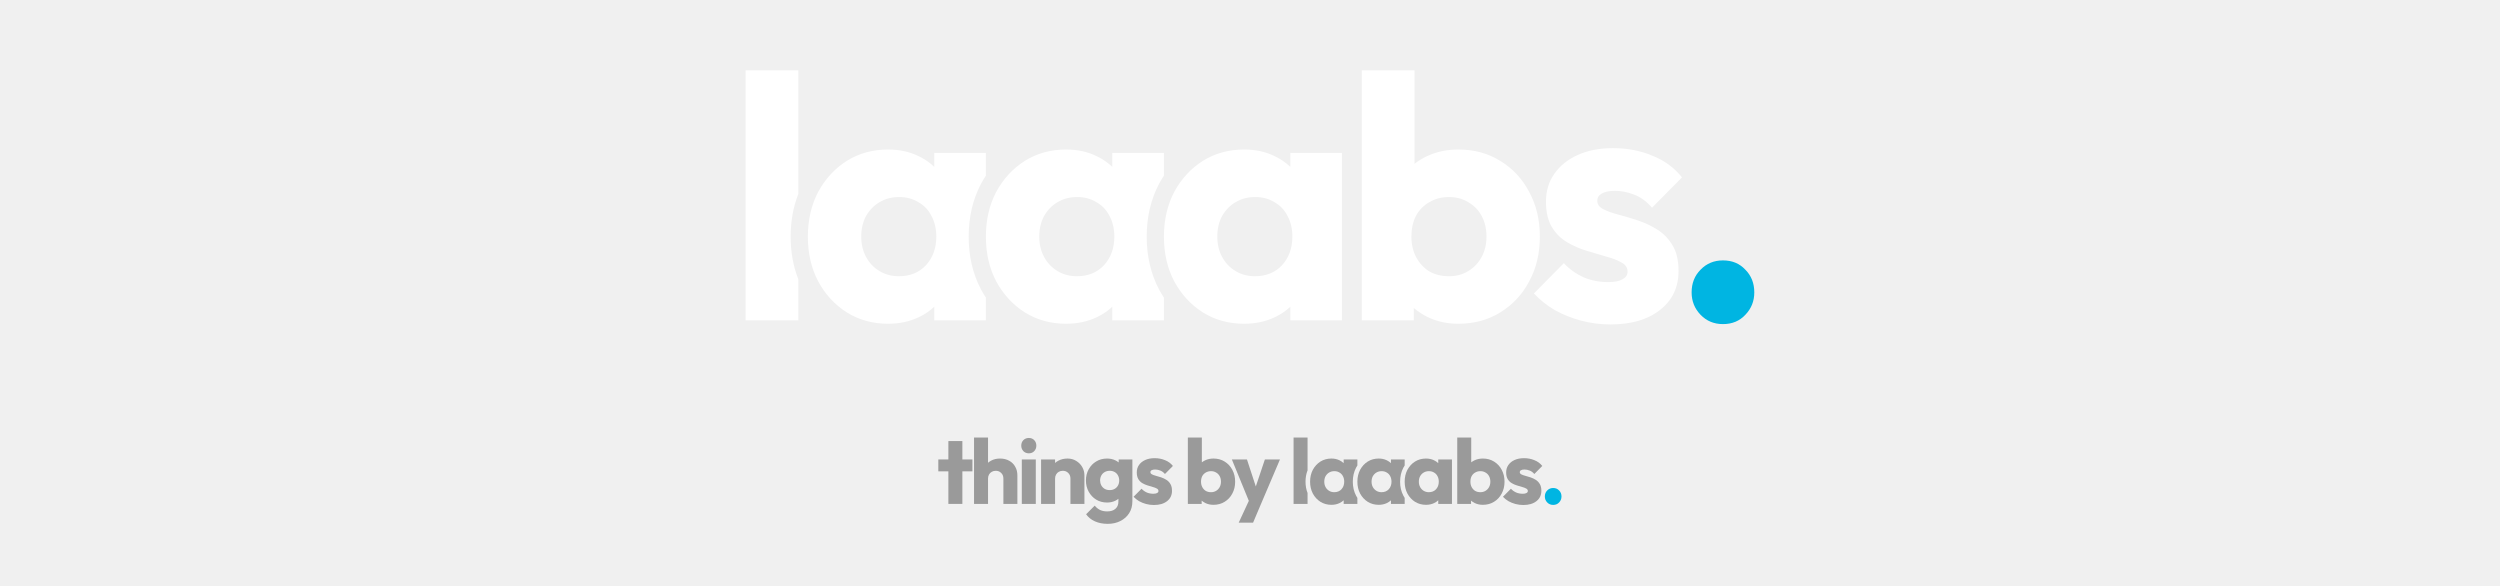
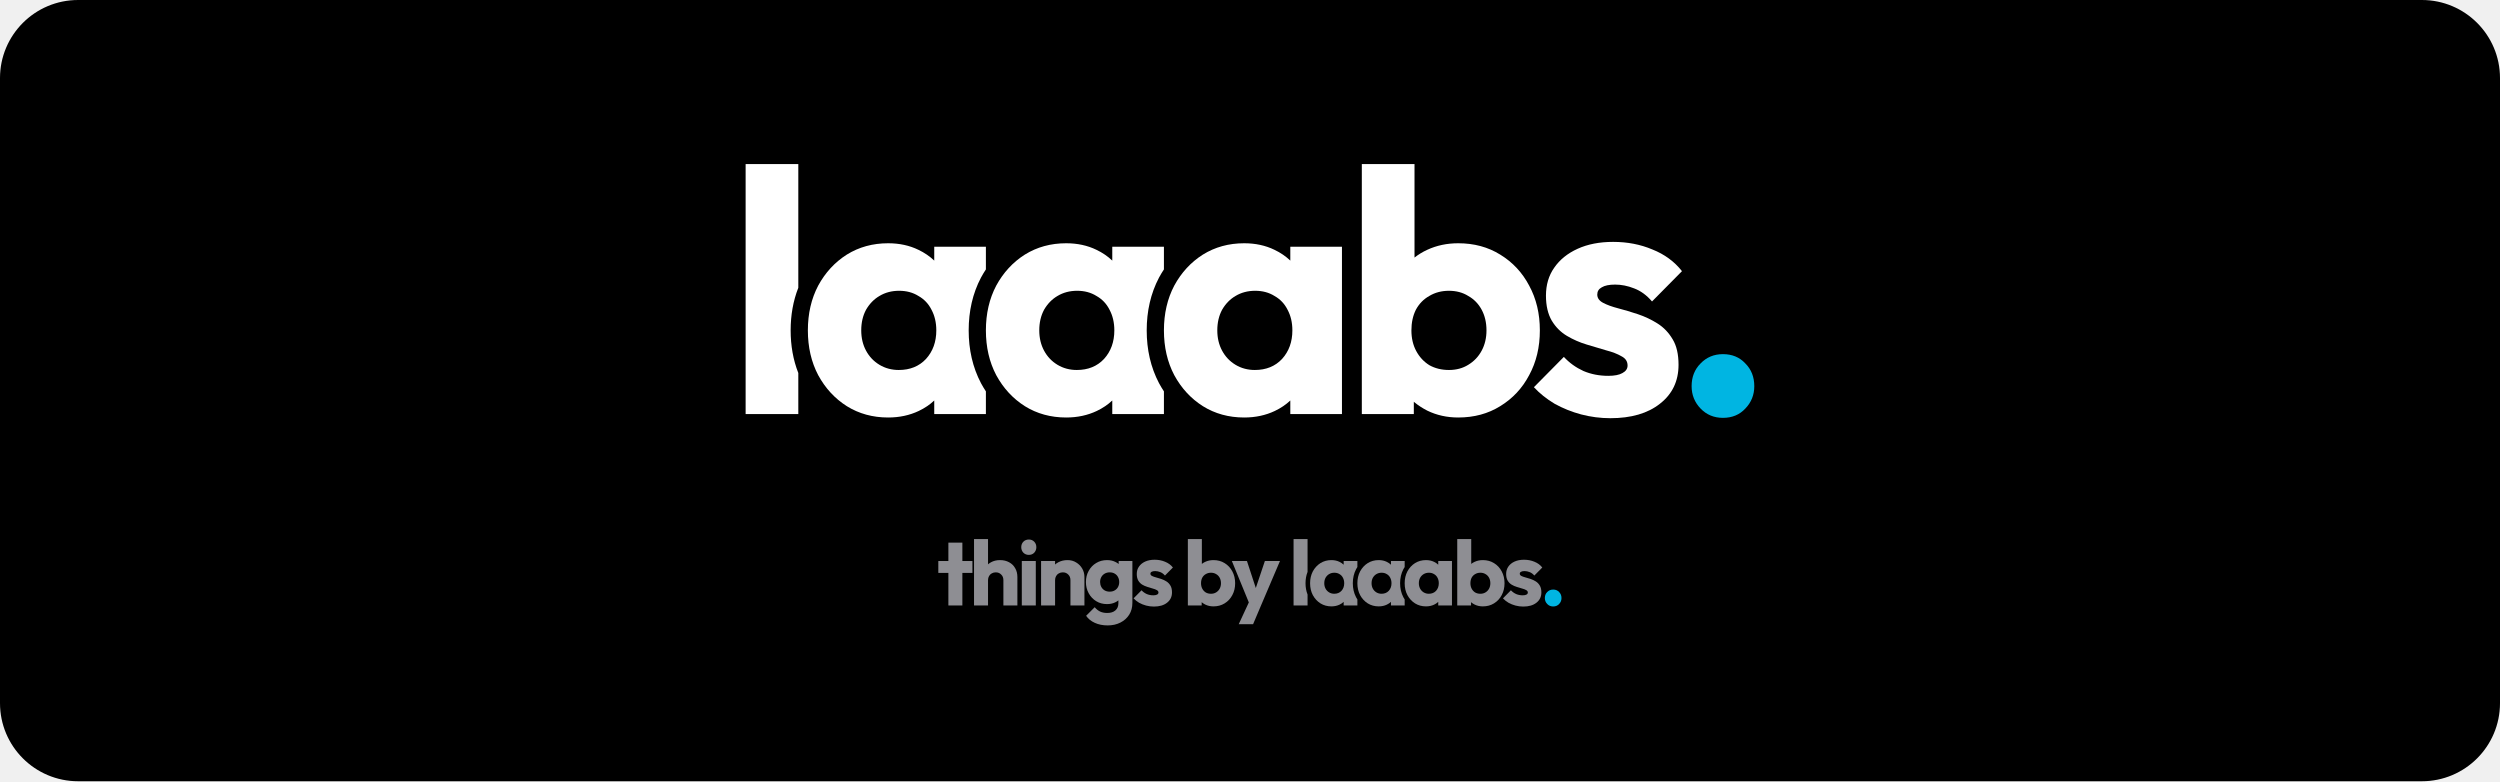
- <svg xmlns="http://www.w3.org/2000/svg" viewBox="0 0 640 150" width="640" height="150" role="img" aria-label="laaabs. things by laaabs.">
-   <g transform="translate(190.88 18.00) scale(0.044077)">
-     <path d="M305.996 718.447C275.926 794.908 261.504 877.832 261.504 965.996C261.504 1054.16 275.925 1137.09 305.996 1213.55V1452H0V0H305.996V718.447Z" fill="#ffffff" fill-rule="nonzero" />
-     <path d="M827.495 460C892.828 460 951.501 472.665 1003.5 497.998C1038.46 514.606 1069.13 535.509 1095.5 560.713V480H1395.5V611.787C1385.66 626.717 1376.37 642.195 1367.65 658.223L1367.33 658.818L1367.01 659.424C1318.49 751.602 1295.5 854.623 1295.5 965.996C1295.5 1077.37 1318.49 1180.4 1367.01 1272.58L1367.33 1273.17L1367.65 1273.78C1376.37 1289.8 1385.66 1305.28 1395.5 1320.21V1452H1095.5V1373.2C1069.95 1397.36 1039.96 1417.64 1005.5 1434C952.17 1459.34 892.828 1472 827.495 1472C738.163 1472 658.161 1450 587.495 1406C518.164 1362 462.831 1301.99 421.499 1226C381.5 1150 361.499 1063.33 361.499 965.996C361.5 868.664 381.5 781.995 421.499 705.996C462.832 629.998 518.163 569.995 587.495 525.996C658.161 481.997 738.163 460.001 827.495 460ZM891.499 735.996C848.832 735.996 810.828 745.996 777.495 765.996C745.496 784.662 719.497 811.331 699.497 845.996C680.831 880.662 671.5 920.664 671.499 965.996C671.499 1010 680.83 1049.34 699.497 1084C718.163 1118.67 744.165 1146 777.495 1166C810.828 1186 848.165 1196 889.497 1196C954.829 1196 1007.5 1174.67 1047.5 1132C1087.5 1088 1107.5 1032.66 1107.5 965.996C1107.49 920.664 1098.16 880.662 1079.5 845.996C1062.16 811.331 1036.83 784.662 1003.5 765.996C971.501 745.996 934.166 735.996 891.499 735.996Z" fill="#ffffff" fill-rule="evenodd" />
-     <path d="M1861.49 460C1926.83 460 1985.5 472.665 2037.5 497.998C2072.46 514.606 2103.13 535.509 2129.5 560.713V480H2429.5V611.787C2419.66 626.717 2410.37 642.195 2401.65 658.223L2401.33 658.818L2401.01 659.424C2352.49 751.602 2329.5 854.623 2329.5 965.996C2329.5 1077.37 2352.49 1180.4 2401.01 1272.58L2401.33 1273.17L2401.65 1273.78C2410.37 1289.8 2419.66 1305.28 2429.5 1320.21V1452H2129.5V1373.2C2103.95 1397.36 2073.96 1417.64 2039.5 1434C1986.17 1459.34 1926.83 1472 1861.49 1472C1772.16 1472 1692.16 1450 1621.49 1406C1552.16 1362 1496.83 1301.99 1455.5 1226C1415.5 1150 1395.5 1063.33 1395.5 965.996C1395.5 868.664 1415.5 781.995 1455.5 705.996C1496.83 629.998 1552.16 569.995 1621.49 525.996C1692.16 481.997 1772.16 460.001 1861.49 460ZM1925.5 735.996C1882.83 735.996 1844.83 745.996 1811.49 765.996C1779.5 784.662 1753.5 811.331 1733.5 845.996C1714.83 880.662 1705.5 920.664 1705.5 965.996C1705.5 1010 1714.83 1049.34 1733.5 1084C1752.16 1118.67 1778.16 1146 1811.49 1166C1844.83 1186 1882.16 1196 1923.5 1196C1988.83 1196 2041.49 1174.67 2081.49 1132C2121.49 1088 2141.49 1032.66 2141.49 965.996C2141.49 920.664 2132.16 880.662 2113.5 845.996C2096.16 811.331 2070.83 784.662 2037.5 765.996C2005.5 745.996 1968.16 735.996 1925.5 735.996Z" fill="#ffffff" fill-rule="evenodd" />
-     <path d="M2895.5 460C2960.83 460 3019.5 472.665 3071.5 497.998C3106.47 514.606 3137.14 535.509 3163.5 560.713V480H3463.5V1452H3163.5V1373.2C3137.95 1397.36 3107.96 1417.64 3073.5 1434C3020.17 1459.34 2960.83 1472 2895.5 1472C2806.16 1472 2726.16 1450 2655.5 1406C2586.16 1362 2530.83 1301.99 2489.5 1226C2449.5 1150 2429.5 1063.33 2429.5 965.996C2429.5 868.664 2449.5 781.995 2489.5 705.996C2530.83 629.998 2586.16 569.995 2655.5 525.996C2726.16 481.997 2806.16 460.001 2895.5 460ZM2959.5 735.996C2916.83 735.996 2878.83 745.996 2845.5 765.996C2813.5 784.662 2787.5 811.331 2767.5 845.996C2748.83 880.662 2739.5 920.664 2739.5 965.996C2739.5 1010 2748.83 1049.34 2767.5 1084C2786.16 1118.67 2812.17 1146 2845.5 1166C2878.83 1186 2916.16 1196 2957.5 1196C3022.83 1196 3075.5 1174.67 3115.5 1132C3155.5 1088 3175.5 1032.66 3175.5 965.996C3175.5 920.664 3166.16 880.662 3147.5 845.996C3130.16 811.331 3104.83 784.662 3071.5 765.996C3039.5 745.996 3002.17 735.996 2959.5 735.996Z" fill="#ffffff" fill-rule="evenodd" />
-     <path d="M4138.9 1472C4073.57 1472 4013.57 1458.67 3958.9 1432C3904.23 1404 3859.57 1367.33 3824.9 1322C3790.23 1275.33 3770.23 1223.33 3764.9 1166V756C3770.23 698.667 3790.23 648 3824.9 604C3859.57 558.667 3904.23 523.333 3958.9 498C4013.57 472.667 4073.57 460 4138.9 460C4230.9 460 4312.23 482 4382.9 526C4454.9 570 4510.9 630 4550.9 706C4592.23 782 4612.9 868.667 4612.9 966C4612.9 1063.33 4592.23 1150 4550.9 1226C4510.9 1302 4454.9 1362 4382.9 1406C4312.23 1450 4230.9 1472 4138.9 1472ZM3578.9 1452V0H3884.9V718L3834.9 954L3880.9 1190V1452H3578.9ZM4084.9 1196C4127.57 1196 4164.9 1186 4196.9 1166C4230.23 1146 4256.23 1118.67 4274.9 1084C4293.57 1049.33 4302.9 1010 4302.9 966C4302.9 920.667 4293.57 880.667 4274.9 846C4256.23 811.333 4230.23 784.667 4196.9 766C4164.9 746 4127.57 736 4084.9 736C4042.23 736 4004.23 746 3970.9 766C3937.57 784.667 3911.57 811.333 3892.9 846C3875.57 880.667 3866.9 920.667 3866.9 966C3866.9 1011.33 3876.23 1051.33 3894.9 1086C3913.57 1120.67 3938.9 1148 3970.9 1168C4004.23 1186.67 4042.23 1196 4084.9 1196Z" fill="#ffffff" fill-rule="nonzero" />
-     <path d="M5022.35 1476C4965.02 1476 4908.35 1468.67 4852.35 1454C4797.69 1439.34 4746.35 1418.67 4698.35 1392C4651.69 1364 4611.69 1332 4578.35 1296L4752.35 1120C4784.35 1154.67 4822.35 1182 4866.35 1202C4910.35 1220.67 4958.35 1230 5010.35 1230C5046.35 1230 5073.69 1224.67 5092.35 1214C5112.35 1203.34 5122.35 1188.67 5122.35 1170C5122.35 1146 5110.35 1128 5086.35 1116C5063.69 1102.67 5034.35 1091.34 4998.35 1082C4962.35 1071.34 4924.35 1060 4884.35 1048C4844.35 1036 4806.35 1019.34 4770.35 998.002C4734.35 976.669 4705.02 947.335 4682.35 910.002C4659.69 871.335 4648.35 822.669 4648.35 764.002C4648.35 701.335 4664.35 647.335 4696.35 602.002C4728.35 555.335 4773.69 518.669 4832.35 492.002C4891.02 465.335 4959.69 452.002 5038.35 452.002C5121.02 452.002 5197.02 466.669 5266.35 496.002C5337.02 524.002 5394.35 566.002 5438.35 622.002L5264.35 798.002C5233.69 762.002 5199.02 736.669 5160.35 722.002C5123.02 707.335 5086.35 700.002 5050.35 700.002C5015.69 700.002 4989.69 705.335 4972.35 716.002C4955.02 725.335 4946.35 739.335 4946.35 758.002C4946.35 778.002 4957.69 794.002 4980.35 806.002C5003.02 818.002 5032.35 828.669 5068.35 838.002C5104.35 847.335 5142.35 858.669 5182.35 872.002C5222.35 885.335 5260.35 903.335 5296.35 926.002C5332.35 948.669 5361.69 979.335 5384.35 1018C5407.02 1055.34 5418.35 1104.67 5418.35 1166C5418.35 1260.67 5382.35 1336 5310.35 1392C5239.69 1448 5143.69 1476 5022.35 1476Z" fill="#ffffff" fill-rule="nonzero" />
+ <svg xmlns="http://www.w3.org/2000/svg" viewBox="0 0 640 200" width="640" height="200" role="img" aria-label="laaabs. things by laaabs.">
+   <rect width="640" height="200" rx="20" fill="#000" />
+   <g transform="translate(190.88 42.00) scale(0.044077)">
+     <path d="M305.996 718.447C275.926 794.908 261.504 877.832 261.504 965.996C261.504 1054.16 275.925 1137.09 305.996 1213.55V1452H0V0H305.996V718.447Z" fill="#fff" fill-rule="nonzero" />
+     <path d="M827.495 460C892.828 460 951.501 472.665 1003.5 497.998C1038.46 514.606 1069.13 535.509 1095.5 560.713V480H1395.5V611.787C1385.66 626.717 1376.37 642.195 1367.65 658.223L1367.33 658.818L1367.01 659.424C1318.49 751.602 1295.5 854.623 1295.5 965.996C1295.5 1077.37 1318.49 1180.4 1367.01 1272.58L1367.33 1273.17L1367.65 1273.78C1376.37 1289.8 1385.66 1305.28 1395.5 1320.21V1452H1095.5V1373.2C1069.95 1397.36 1039.96 1417.64 1005.5 1434C952.17 1459.34 892.828 1472 827.495 1472C738.163 1472 658.161 1450 587.495 1406C518.164 1362 462.831 1301.99 421.499 1226C381.5 1150 361.499 1063.33 361.499 965.996C361.5 868.664 381.5 781.995 421.499 705.996C462.832 629.998 518.163 569.995 587.495 525.996C658.161 481.997 738.163 460.001 827.495 460ZM891.499 735.996C848.832 735.996 810.828 745.996 777.495 765.996C745.496 784.662 719.497 811.331 699.497 845.996C680.831 880.662 671.5 920.664 671.499 965.996C671.499 1010 680.83 1049.34 699.497 1084C718.163 1118.67 744.165 1146 777.495 1166C810.828 1186 848.165 1196 889.497 1196C954.829 1196 1007.5 1174.67 1047.5 1132C1087.5 1088 1107.5 1032.66 1107.5 965.996C1107.49 920.664 1098.16 880.662 1079.5 845.996C1062.16 811.331 1036.83 784.662 1003.5 765.996C971.501 745.996 934.166 735.996 891.499 735.996Z" fill="#fff" fill-rule="evenodd" />
+     <path d="M1861.49 460C1926.83 460 1985.5 472.665 2037.5 497.998C2072.46 514.606 2103.13 535.509 2129.5 560.713V480H2429.5V611.787C2419.66 626.717 2410.37 642.195 2401.65 658.223L2401.33 658.818L2401.01 659.424C2352.49 751.602 2329.5 854.623 2329.5 965.996C2329.5 1077.37 2352.49 1180.4 2401.01 1272.58L2401.33 1273.17L2401.65 1273.78C2410.37 1289.8 2419.66 1305.28 2429.5 1320.21V1452H2129.5V1373.2C2103.95 1397.36 2073.96 1417.64 2039.5 1434C1986.17 1459.34 1926.83 1472 1861.49 1472C1772.16 1472 1692.16 1450 1621.49 1406C1552.16 1362 1496.83 1301.99 1455.5 1226C1415.5 1150 1395.5 1063.33 1395.5 965.996C1395.5 868.664 1415.5 781.995 1455.5 705.996C1496.83 629.998 1552.16 569.995 1621.49 525.996C1692.16 481.997 1772.16 460.001 1861.49 460ZM1925.5 735.996C1882.83 735.996 1844.83 745.996 1811.49 765.996C1779.5 784.662 1753.5 811.331 1733.5 845.996C1714.83 880.662 1705.5 920.664 1705.5 965.996C1705.5 1010 1714.83 1049.34 1733.5 1084C1752.16 1118.67 1778.16 1146 1811.49 1166C1844.83 1186 1882.16 1196 1923.5 1196C1988.83 1196 2041.49 1174.67 2081.49 1132C2121.49 1088 2141.49 1032.66 2141.49 965.996C2141.49 920.664 2132.16 880.662 2113.5 845.996C2096.16 811.331 2070.83 784.662 2037.5 765.996C2005.5 745.996 1968.16 735.996 1925.5 735.996Z" fill="#fff" fill-rule="evenodd" />
+     <path d="M2895.5 460C2960.83 460 3019.5 472.665 3071.5 497.998C3106.47 514.606 3137.14 535.509 3163.5 560.713V480H3463.5V1452H3163.5V1373.2C3137.95 1397.36 3107.96 1417.64 3073.5 1434C3020.17 1459.34 2960.83 1472 2895.5 1472C2806.16 1472 2726.16 1450 2655.5 1406C2586.16 1362 2530.83 1301.99 2489.5 1226C2449.5 1150 2429.5 1063.33 2429.5 965.996C2429.5 868.664 2449.5 781.995 2489.5 705.996C2530.83 629.998 2586.16 569.995 2655.5 525.996C2726.16 481.997 2806.16 460.001 2895.5 460ZM2959.5 735.996C2916.83 735.996 2878.83 745.996 2845.5 765.996C2813.5 784.662 2787.5 811.331 2767.5 845.996C2748.83 880.662 2739.5 920.664 2739.5 965.996C2739.5 1010 2748.83 1049.34 2767.5 1084C2786.16 1118.67 2812.17 1146 2845.5 1166C2878.83 1186 2916.16 1196 2957.5 1196C3022.83 1196 3075.5 1174.67 3115.5 1132C3155.5 1088 3175.5 1032.66 3175.5 965.996C3175.5 920.664 3166.16 880.662 3147.5 845.996C3130.16 811.331 3104.83 784.662 3071.5 765.996C3039.5 745.996 3002.17 735.996 2959.5 735.996Z" fill="#fff" fill-rule="evenodd" />
+     <path d="M4138.9 1472C4073.57 1472 4013.57 1458.67 3958.9 1432C3904.23 1404 3859.57 1367.33 3824.9 1322C3790.23 1275.33 3770.23 1223.33 3764.9 1166V756C3770.23 698.667 3790.23 648 3824.9 604C3859.57 558.667 3904.23 523.333 3958.9 498C4013.57 472.667 4073.57 460 4138.9 460C4230.9 460 4312.23 482 4382.9 526C4454.9 570 4510.9 630 4550.9 706C4592.23 782 4612.9 868.667 4612.9 966C4612.9 1063.33 4592.23 1150 4550.9 1226C4510.9 1302 4454.9 1362 4382.9 1406C4312.23 1450 4230.9 1472 4138.9 1472ZM3578.9 1452V0H3884.9V718L3834.9 954L3880.9 1190V1452H3578.9ZM4084.9 1196C4127.57 1196 4164.9 1186 4196.9 1166C4230.23 1146 4256.23 1118.67 4274.9 1084C4293.57 1049.33 4302.9 1010 4302.9 966C4302.9 920.667 4293.57 880.667 4274.9 846C4256.23 811.333 4230.23 784.667 4196.9 766C4164.9 746 4127.57 736 4084.9 736C4042.23 736 4004.23 746 3970.9 766C3937.57 784.667 3911.57 811.333 3892.9 846C3875.57 880.667 3866.9 920.667 3866.9 966C3866.9 1011.33 3876.23 1051.33 3894.9 1086C3913.57 1120.67 3938.9 1148 3970.9 1168C4004.23 1186.67 4042.23 1196 4084.9 1196Z" fill="#fff" fill-rule="nonzero" />
+     <path d="M5022.35 1476C4965.02 1476 4908.35 1468.67 4852.35 1454C4797.69 1439.34 4746.35 1418.67 4698.35 1392C4651.69 1364 4611.69 1332 4578.35 1296L4752.35 1120C4784.35 1154.67 4822.35 1182 4866.35 1202C4910.35 1220.67 4958.35 1230 5010.35 1230C5046.35 1230 5073.69 1224.67 5092.35 1214C5112.35 1203.34 5122.35 1188.67 5122.35 1170C5122.35 1146 5110.35 1128 5086.35 1116C5063.69 1102.67 5034.35 1091.34 4998.35 1082C4962.35 1071.34 4924.35 1060 4884.35 1048C4844.35 1036 4806.35 1019.34 4770.35 998.002C4734.35 976.669 4705.02 947.335 4682.35 910.002C4659.69 871.335 4648.35 822.669 4648.35 764.002C4648.35 701.335 4664.35 647.335 4696.35 602.002C4728.35 555.335 4773.69 518.669 4832.35 492.002C4891.02 465.335 4959.69 452.002 5038.35 452.002C5121.02 452.002 5197.02 466.669 5266.35 496.002C5337.02 524.002 5394.35 566.002 5438.35 622.002L5264.35 798.002C5233.69 762.002 5199.02 736.669 5160.35 722.002C5123.02 707.335 5086.35 700.002 5050.35 700.002C5015.69 700.002 4989.69 705.335 4972.35 716.002C4955.02 725.335 4946.35 739.335 4946.35 758.002C4946.35 778.002 4957.69 794.002 4980.35 806.002C5003.02 818.002 5032.35 828.669 5068.35 838.002C5104.35 847.335 5142.35 858.669 5182.35 872.002C5222.35 885.335 5260.35 903.335 5296.35 926.002C5332.35 948.669 5361.69 979.335 5384.35 1018C5407.02 1055.34 5418.35 1104.67 5418.35 1166C5418.35 1260.67 5382.35 1336 5310.35 1392C5239.69 1448 5143.69 1476 5022.35 1476Z" fill="#fff" fill-rule="nonzero" />
    <path d="M5676.37 1474C5624.37 1474 5581.04 1456 5546.37 1420C5511.7 1384 5494.37 1340.67 5494.37 1290C5494.37 1236.67 5511.7 1192.67 5546.37 1158C5581.04 1122 5624.37 1104 5676.37 1104C5729.7 1104 5773.04 1122 5806.37 1158C5841.04 1192.67 5858.37 1236.67 5858.37 1290C5858.37 1340.67 5841.04 1384 5806.37 1420C5773.04 1456 5729.7 1474 5676.37 1474Z" fill="#00b5e2" fill-rule="nonzero" />
  </g>
-   <g transform="translate(240.21 112.00) scale(0.11708)">
-     <path d="M22 145.2V7.8H52.6V145.2H22ZM0 74V48H74.6V74H0Z" fill="#9a9a9a" fill-rule="nonzero" />
-     <path d="M142.283 145.2V89.8C142.283 84.733 140.683 80.667 137.483 77.6C134.416 74.4 130.483 72.8 125.683 72.8C122.349 72.8 119.416 73.533 116.883 75C114.349 76.333 112.349 78.333 110.883 81C109.416 83.533 108.683 86.467 108.683 89.8L96.883 84C96.883 76.4 98.483 69.733 101.683 64C104.883 58.267 109.349 53.867 115.083 50.8C120.816 47.6 127.416 46 134.883 46C142.483 46 149.149 47.6 154.883 50.8C160.616 53.867 165.016 58.2 168.083 63.8C171.283 69.267 172.883 75.667 172.883 83V145.2H142.283ZM78.083 145.2V0H108.683V145.2H78.083Z" fill="#9a9a9a" fill-rule="nonzero" />
-     <path d="M182.536 145.2V48H213.136V145.2H182.536ZM197.936 34.6C193.136 34.6 189.136 33 185.936 29.8C182.869 26.467 181.336 22.467 181.336 17.8C181.336 13 182.869 9 185.936 5.8C189.136 2.6 193.136 1 197.936 1C202.736 1 206.669 2.6 209.736 5.8C212.803 9 214.336 13 214.336 17.8C214.336 22.467 212.803 26.467 209.736 29.8C206.669 33 202.736 34.6 197.936 34.6Z" fill="#9a9a9a" fill-rule="nonzero" />
-     <path d="M288.884 145.2V89.8C288.884 84.733 287.284 80.667 284.084 77.6C281.018 74.4 277.084 72.8 272.284 72.8C268.951 72.8 266.018 73.533 263.484 75C260.951 76.333 258.951 78.333 257.484 81C256.018 83.533 255.284 86.467 255.284 89.8L243.484 84C243.484 76.4 245.151 69.733 248.484 64C251.818 58.267 256.418 53.867 262.284 50.8C268.284 47.6 275.018 46 282.484 46C289.684 46 296.018 47.733 301.484 51.2C307.084 54.533 311.484 59 314.684 64.6C317.884 70.2 319.484 76.333 319.484 83V145.2H288.884ZM224.684 145.2V48H255.284V145.2H224.684Z" fill="#9a9a9a" fill-rule="nonzero" />
-     <path d="M370.337 188.8C359.671 188.8 350.271 186.933 342.137 183.2C334.137 179.6 327.804 174.467 323.137 167.8L341.937 149C345.404 153.133 349.271 156.267 353.537 158.4C357.937 160.533 363.204 161.6 369.337 161.6C376.937 161.6 382.871 159.733 387.137 156C391.537 152.267 393.737 147 393.737 140.2V115.4L398.937 94.2L394.337 73V48H424.337V139.4C424.337 149.4 422.004 158.067 417.337 165.4C412.671 172.733 406.271 178.467 398.137 182.6C390.004 186.733 380.737 188.8 370.337 188.8ZM368.937 142.2C360.004 142.2 352.071 140.067 345.137 135.8C338.204 131.533 332.737 125.733 328.737 118.4C324.737 111.067 322.737 102.933 322.737 94C322.737 84.933 324.737 76.8 328.737 69.6C332.737 62.267 338.204 56.533 345.137 52.4C352.071 48.133 360.004 46 368.937 46C375.604 46 381.537 47.267 386.737 49.8C392.071 52.2 396.337 55.667 399.537 60.2C402.871 64.6 404.737 69.733 405.137 75.6V112.6C404.737 118.333 402.871 123.467 399.537 128C396.337 132.4 392.071 135.867 386.737 138.4C381.404 140.933 375.471 142.2 368.937 142.2ZM374.737 115C379.004 115 382.671 114.067 385.737 112.2C388.937 110.333 391.337 107.867 392.937 104.8C394.671 101.6 395.537 98 395.537 94C395.537 90 394.671 86.4 392.937 83.2C391.337 80 388.937 77.467 385.737 75.6C382.671 73.733 379.004 72.8 374.737 72.8C370.604 72.8 366.937 73.733 363.737 75.6C360.537 77.467 358.071 80 356.337 83.2C354.604 86.4 353.737 90 353.737 94C353.737 97.733 354.604 101.267 356.337 104.6C358.071 107.8 360.471 110.333 363.537 112.2C366.737 114.067 370.471 115 374.737 115Z" fill="#9a9a9a" fill-rule="nonzero" />
-     <path d="M471.334 147.6C465.601 147.6 459.934 146.867 454.334 145.4C448.867 143.934 443.734 141.867 438.934 139.2C434.267 136.4 430.267 133.2 426.934 129.6L444.334 112C447.534 115.467 451.334 118.2 455.734 120.2C460.134 122.067 464.934 123 470.134 123C473.734 123 476.467 122.467 478.334 121.4C480.334 120.334 481.334 118.867 481.334 117C481.334 114.6 480.134 112.8 477.734 111.6C475.467 110.267 472.534 109.134 468.934 108.2C465.334 107.134 461.534 106 457.534 104.8C453.534 103.6 449.734 101.934 446.134 99.8C442.534 97.667 439.601 94.734 437.334 91C435.067 87.133 433.934 82.267 433.934 76.4C433.934 70.133 435.534 64.734 438.734 60.2C441.934 55.533 446.467 51.867 452.334 49.2C458.201 46.533 465.067 45.2 472.934 45.2C481.201 45.2 488.801 46.667 495.734 49.6C502.801 52.4 508.534 56.6 512.934 62.2L495.534 79.8C492.467 76.2 489.001 73.667 485.134 72.2C481.401 70.734 477.734 70 474.134 70C470.667 70 468.067 70.534 466.334 71.6C464.601 72.534 463.734 73.933 463.734 75.8C463.734 77.8 464.867 79.4 467.134 80.6C469.401 81.8 472.334 82.867 475.934 83.8C479.534 84.734 483.334 85.867 487.334 87.2C491.334 88.534 495.134 90.334 498.734 92.6C502.334 94.867 505.267 97.933 507.534 101.8C509.801 105.534 510.934 110.467 510.934 116.6C510.934 126.067 507.334 133.6 500.134 139.2C493.067 144.8 483.467 147.6 471.334 147.6Z" fill="#9a9a9a" fill-rule="nonzero" />
-     <path d="M601.622 147.2C595.088 147.2 589.088 145.867 583.622 143.2C578.155 140.4 573.688 136.733 570.222 132.2C566.755 127.533 564.755 122.333 564.222 116.6V75.6C564.755 69.867 566.755 64.8 570.222 60.4C573.688 55.867 578.155 52.333 583.622 49.8C589.088 47.267 595.088 46 601.622 46C610.822 46 618.955 48.2 626.022 52.6C633.222 57 638.822 63 642.822 70.6C646.955 78.2 649.022 86.867 649.022 96.6C649.022 106.333 646.955 115 642.822 122.6C638.822 130.2 633.222 136.2 626.022 140.6C618.955 145 610.822 147.2 601.622 147.2ZM545.622 145.2V0H576.222V71.8L571.222 95.4L575.822 119V145.2H545.622ZM596.222 119.6C600.488 119.6 604.222 118.6 607.422 116.6C610.755 114.6 613.355 111.867 615.222 108.4C617.088 104.933 618.022 101 618.022 96.6C618.022 92.067 617.088 88.067 615.222 84.6C613.355 81.133 610.755 78.467 607.422 76.6C604.222 74.6 600.488 73.6 596.222 73.6C591.955 73.6 588.155 74.6 584.822 76.6C581.488 78.467 578.888 81.133 577.022 84.6C575.288 88.067 574.422 92.067 574.422 96.6C574.422 101.133 575.355 105.133 577.222 108.6C579.088 112.067 581.622 114.8 584.822 116.8C588.155 118.667 591.955 119.6 596.222 119.6Z" fill="#9a9a9a" fill-rule="nonzero" />
-     <path d="M681.833 145.6L641.833 48H674.833L700.233 125.4H688.033L714.033 48H747.033L705.433 145.6H681.833ZM656.833 186.2L686.033 123.2L705.433 145.6L688.233 186.2H656.833Z" fill="#9a9a9a" fill-rule="nonzero" />
-     <path d="M807.35 71.845C804.343 79.491 802.9 87.783 802.9 96.6C802.9 105.416 804.343 113.709 807.35 121.356V145.2H776.75V0H807.35V71.845Z" fill="#9a9a9a" fill-rule="nonzero" />
-     <path d="M859.5 46C866.033 46 871.9 47.267 877.1 49.8C880.596 51.461 883.663 53.551 886.3 56.072V48H916.3V61.179C915.316 62.672 914.387 64.22 913.515 65.823L913.483 65.882L913.451 65.943C908.599 75.16 906.3 85.463 906.3 96.6C906.3 107.737 908.599 118.04 913.451 127.258L913.483 127.318L913.515 127.378C914.387 128.981 915.316 130.528 916.3 132.021V145.2H886.3V137.321C883.745 139.736 880.746 141.764 877.3 143.401C871.967 145.934 866.033 147.2 859.5 147.2C850.566 147.2 842.566 145 835.5 140.6C828.566 136.2 823.033 130.2 818.9 122.6C814.9 115 812.9 106.333 812.9 96.6C812.9 86.867 814.9 78.2 818.9 70.6C823.033 63 828.566 57 835.5 52.6C842.566 48.2 850.566 46 859.5 46ZM865.9 73.6C861.633 73.6 857.833 74.6 854.5 76.6C851.3 78.466 848.7 81.133 846.7 84.6C844.833 88.066 843.9 92.067 843.9 96.6C843.9 101 844.833 104.934 846.7 108.401C848.566 111.867 851.166 114.6 854.5 116.6C857.833 118.6 861.566 119.6 865.7 119.6C872.233 119.6 877.5 117.467 881.5 113.2C885.5 108.8 887.5 103.267 887.5 96.6C887.499 92.067 886.566 88.066 884.7 84.6C882.966 81.133 880.433 78.466 877.1 76.6C873.9 74.6 870.167 73.6 865.9 73.6Z" fill="#9a9a9a" fill-rule="nonzero" />
-     <path d="M962.899 46C969.433 46 975.3 47.267 980.5 49.8C983.996 51.461 987.063 53.551 989.7 56.072V48H1019.7V61.179C1018.72 62.672 1017.79 64.22 1016.92 65.823L1016.88 65.882L1016.85 65.943C1012 75.16 1009.7 85.463 1009.7 96.6C1009.7 107.737 1012 118.04 1016.85 127.258L1016.88 127.318L1016.92 127.378C1017.79 128.981 1018.72 130.528 1019.7 132.021V145.2H989.7V137.321C987.145 139.736 984.146 141.764 980.7 143.401C975.367 145.934 969.433 147.2 962.899 147.2C953.966 147.2 945.966 145 938.899 140.6C931.966 136.2 926.433 130.2 922.3 122.6C918.3 115 916.3 106.333 916.3 96.6C916.3 86.867 918.3 78.2 922.3 70.6C926.433 63 931.966 57 938.899 52.6C945.966 48.2 953.966 46 962.899 46ZM969.3 73.6C965.033 73.6 961.233 74.6 957.899 76.6C954.7 78.466 952.1 81.133 950.1 84.6C948.233 88.066 947.3 92.067 947.3 96.6C947.3 101 948.233 104.934 950.1 108.401C951.966 111.867 954.566 114.6 957.899 116.6C961.233 118.6 964.966 119.6 969.1 119.6C975.633 119.6 980.899 117.467 984.899 113.2C988.899 108.8 990.899 103.267 990.899 96.6C990.899 92.067 989.966 88.066 988.1 84.6C986.366 81.133 983.833 78.466 980.5 76.6C977.3 74.6 973.566 73.6 969.3 73.6Z" fill="#9a9a9a" fill-rule="nonzero" />
-     <path d="M1066.3 46C1072.83 46 1078.7 47.267 1083.9 49.8C1087.4 51.461 1090.46 53.551 1093.1 56.072V48H1123.1V145.2H1093.1V137.322C1090.55 139.737 1087.55 141.764 1084.1 143.401C1078.77 145.934 1072.83 147.2 1066.3 147.2C1057.37 147.2 1049.37 145 1042.3 140.6C1035.37 136.2 1029.83 130.2 1025.7 122.6C1021.7 115 1019.7 106.333 1019.7 96.6C1019.7 86.867 1021.7 78.2 1025.7 70.6C1029.83 63 1035.37 57 1042.3 52.6C1049.37 48.2 1057.37 46 1066.3 46ZM1072.7 73.6C1068.43 73.6 1064.63 74.6 1061.3 76.6C1058.1 78.466 1055.5 81.133 1053.5 84.6C1051.63 88.066 1050.7 92.067 1050.7 96.6C1050.7 101 1051.63 104.934 1053.5 108.401C1055.37 111.867 1057.97 114.6 1061.3 116.6C1064.63 118.6 1068.37 119.6 1072.5 119.6C1079.03 119.6 1084.3 117.467 1088.3 113.2C1092.3 108.8 1094.3 103.267 1094.3 96.6C1094.3 92.067 1093.37 88.066 1091.5 84.6C1089.77 81.133 1087.23 78.466 1083.9 76.6C1080.7 74.6 1076.97 73.6 1072.7 73.6Z" fill="#9a9a9a" fill-rule="nonzero" />
-     <path d="M1190.64 147.2C1184.11 147.2 1178.11 145.867 1172.64 143.2C1167.17 140.4 1162.71 136.734 1159.24 132.2C1155.77 127.534 1153.77 122.334 1153.24 116.6V75.6C1153.77 69.867 1155.77 64.8 1159.24 60.4C1162.71 55.867 1167.17 52.334 1172.64 49.8C1178.11 47.267 1184.11 46 1190.64 46C1199.84 46 1207.97 48.2 1215.04 52.6C1222.24 57 1227.84 63 1231.84 70.6C1235.97 78.2 1238.04 86.867 1238.04 96.6C1238.04 106.334 1235.97 115 1231.84 122.6C1227.84 130.2 1222.24 136.2 1215.04 140.6C1207.97 145 1199.84 147.2 1190.64 147.2ZM1134.64 145.2V0H1165.24V71.8L1160.24 95.4L1164.84 119V145.2H1134.64ZM1185.24 119.6C1189.51 119.6 1193.24 118.6 1196.44 116.6C1199.77 114.6 1202.37 111.867 1204.24 108.4C1206.11 104.934 1207.04 101 1207.04 96.6C1207.04 92.067 1206.11 88.067 1204.24 84.6C1202.37 81.134 1199.77 78.467 1196.44 76.6C1193.24 74.6 1189.51 73.6 1185.24 73.6C1180.97 73.6 1177.17 74.6 1173.84 76.6C1170.51 78.467 1167.91 81.134 1166.04 84.6C1164.31 88.067 1163.44 92.067 1163.44 96.6C1163.44 101.134 1164.37 105.134 1166.24 108.6C1168.11 112.067 1170.64 114.8 1173.84 116.8C1177.17 118.667 1180.97 119.6 1185.24 119.6Z" fill="#9a9a9a" fill-rule="nonzero" />
-     <path d="M1278.99 147.6C1273.25 147.6 1267.59 146.867 1261.99 145.4C1256.52 143.934 1251.39 141.867 1246.59 139.2C1241.92 136.4 1237.92 133.2 1234.59 129.6L1251.99 112C1255.19 115.467 1258.99 118.2 1263.39 120.2C1267.79 122.067 1272.59 123 1277.79 123C1281.39 123 1284.12 122.467 1285.99 121.4C1287.99 120.334 1288.99 118.867 1288.99 117C1288.99 114.6 1287.79 112.8 1285.39 111.6C1283.12 110.267 1280.19 109.134 1276.59 108.2C1272.99 107.134 1269.19 106 1265.19 104.8C1261.19 103.6 1257.39 101.934 1253.79 99.8C1250.19 97.667 1247.25 94.734 1244.99 91C1242.72 87.134 1241.59 82.267 1241.59 76.4C1241.59 70.134 1243.19 64.734 1246.39 60.2C1249.59 55.534 1254.12 51.867 1259.99 49.2C1265.85 46.534 1272.72 45.2 1280.59 45.2C1288.85 45.2 1296.45 46.667 1303.39 49.6C1310.45 52.4 1316.19 56.6 1320.59 62.2L1303.19 79.8C1300.12 76.2 1296.65 73.667 1292.79 72.2C1289.05 70.734 1285.39 70 1281.79 70C1278.32 70 1275.72 70.534 1273.99 71.6C1272.25 72.534 1271.39 73.934 1271.39 75.8C1271.39 77.8 1272.52 79.4 1274.79 80.6C1277.05 81.8 1279.99 82.867 1283.59 83.8C1287.19 84.734 1290.99 85.867 1294.99 87.2C1298.99 88.534 1302.79 90.334 1306.39 92.6C1309.99 94.867 1312.92 97.934 1315.19 101.8C1317.45 105.534 1318.59 110.467 1318.59 116.6C1318.59 126.067 1314.99 133.6 1307.79 139.2C1300.72 144.8 1291.12 147.6 1278.99 147.6Z" fill="#9a9a9a" fill-rule="nonzero" />
+   <g transform="translate(240.21 138.00) scale(0.11708)">
+     <path d="M22 145.2V7.8H52.6V145.2H22ZM0 74V48H74.6V74H0Z" fill="#8e8e93" fill-rule="nonzero" />
+     <path d="M142.283 145.2V89.8C142.283 84.733 140.683 80.667 137.483 77.6C134.416 74.4 130.483 72.8 125.683 72.8C122.349 72.8 119.416 73.533 116.883 75C114.349 76.333 112.349 78.333 110.883 81C109.416 83.533 108.683 86.467 108.683 89.8L96.883 84C96.883 76.4 98.483 69.733 101.683 64C104.883 58.267 109.349 53.867 115.083 50.8C120.816 47.6 127.416 46 134.883 46C142.483 46 149.149 47.6 154.883 50.8C160.616 53.867 165.016 58.2 168.083 63.8C171.283 69.267 172.883 75.667 172.883 83V145.2H142.283ZM78.083 145.2V0H108.683V145.2H78.083Z" fill="#8e8e93" fill-rule="nonzero" />
+     <path d="M182.536 145.2V48H213.136V145.2H182.536ZM197.936 34.6C193.136 34.6 189.136 33 185.936 29.8C182.869 26.467 181.336 22.467 181.336 17.8C181.336 13 182.869 9 185.936 5.8C189.136 2.6 193.136 1 197.936 1C202.736 1 206.669 2.6 209.736 5.8C212.803 9 214.336 13 214.336 17.8C214.336 22.467 212.803 26.467 209.736 29.8C206.669 33 202.736 34.6 197.936 34.6Z" fill="#8e8e93" fill-rule="nonzero" />
+     <path d="M288.884 145.2V89.8C288.884 84.733 287.284 80.667 284.084 77.6C281.018 74.4 277.084 72.8 272.284 72.8C268.951 72.8 266.018 73.533 263.484 75C260.951 76.333 258.951 78.333 257.484 81C256.018 83.533 255.284 86.467 255.284 89.8L243.484 84C243.484 76.4 245.151 69.733 248.484 64C251.818 58.267 256.418 53.867 262.284 50.8C268.284 47.6 275.018 46 282.484 46C289.684 46 296.018 47.733 301.484 51.2C307.084 54.533 311.484 59 314.684 64.6C317.884 70.2 319.484 76.333 319.484 83V145.2H288.884ZM224.684 145.2V48H255.284V145.2H224.684Z" fill="#8e8e93" fill-rule="nonzero" />
+     <path d="M370.337 188.8C359.671 188.8 350.271 186.933 342.137 183.2C334.137 179.6 327.804 174.467 323.137 167.8L341.937 149C345.404 153.133 349.271 156.267 353.537 158.4C357.937 160.533 363.204 161.6 369.337 161.6C376.937 161.6 382.871 159.733 387.137 156C391.537 152.267 393.737 147 393.737 140.2V115.4L398.937 94.2L394.337 73V48H424.337V139.4C424.337 149.4 422.004 158.067 417.337 165.4C412.671 172.733 406.271 178.467 398.137 182.6C390.004 186.733 380.737 188.8 370.337 188.8ZM368.937 142.2C360.004 142.2 352.071 140.067 345.137 135.8C338.204 131.533 332.737 125.733 328.737 118.4C324.737 111.067 322.737 102.933 322.737 94C322.737 84.933 324.737 76.8 328.737 69.6C332.737 62.267 338.204 56.533 345.137 52.4C352.071 48.133 360.004 46 368.937 46C375.604 46 381.537 47.267 386.737 49.8C392.071 52.2 396.337 55.667 399.537 60.2C402.871 64.6 404.737 69.733 405.137 75.6V112.6C404.737 118.333 402.871 123.467 399.537 128C396.337 132.4 392.071 135.867 386.737 138.4C381.404 140.933 375.471 142.2 368.937 142.2ZM374.737 115C379.004 115 382.671 114.067 385.737 112.2C388.937 110.333 391.337 107.867 392.937 104.8C394.671 101.6 395.537 98 395.537 94C395.537 90 394.671 86.4 392.937 83.2C391.337 80 388.937 77.467 385.737 75.6C382.671 73.733 379.004 72.8 374.737 72.8C370.604 72.8 366.937 73.733 363.737 75.6C360.537 77.467 358.071 80 356.337 83.2C354.604 86.4 353.737 90 353.737 94C353.737 97.733 354.604 101.267 356.337 104.6C358.071 107.8 360.471 110.333 363.537 112.2C366.737 114.067 370.471 115 374.737 115Z" fill="#8e8e93" fill-rule="nonzero" />
+     <path d="M471.334 147.6C465.601 147.6 459.934 146.867 454.334 145.4C448.867 143.934 443.734 141.867 438.934 139.2C434.267 136.4 430.267 133.2 426.934 129.6L444.334 112C447.534 115.467 451.334 118.2 455.734 120.2C460.134 122.067 464.934 123 470.134 123C473.734 123 476.467 122.467 478.334 121.4C480.334 120.334 481.334 118.867 481.334 117C481.334 114.6 480.134 112.8 477.734 111.6C475.467 110.267 472.534 109.134 468.934 108.2C465.334 107.134 461.534 106 457.534 104.8C453.534 103.6 449.734 101.934 446.134 99.8C442.534 97.667 439.601 94.734 437.334 91C435.067 87.133 433.934 82.267 433.934 76.4C433.934 70.133 435.534 64.734 438.734 60.2C441.934 55.533 446.467 51.867 452.334 49.2C458.201 46.533 465.067 45.2 472.934 45.2C481.201 45.2 488.801 46.667 495.734 49.6C502.801 52.4 508.534 56.6 512.934 62.2L495.534 79.8C492.467 76.2 489.001 73.667 485.134 72.2C481.401 70.734 477.734 70 474.134 70C470.667 70 468.067 70.534 466.334 71.6C464.601 72.534 463.734 73.933 463.734 75.8C463.734 77.8 464.867 79.4 467.134 80.6C469.401 81.8 472.334 82.867 475.934 83.8C479.534 84.734 483.334 85.867 487.334 87.2C491.334 88.534 495.134 90.334 498.734 92.6C502.334 94.867 505.267 97.933 507.534 101.8C509.801 105.534 510.934 110.467 510.934 116.6C510.934 126.067 507.334 133.6 500.134 139.2C493.067 144.8 483.467 147.6 471.334 147.6Z" fill="#8e8e93" fill-rule="nonzero" />
+     <path d="M601.622 147.2C595.088 147.2 589.088 145.867 583.622 143.2C578.155 140.4 573.688 136.733 570.222 132.2C566.755 127.533 564.755 122.333 564.222 116.6V75.6C564.755 69.867 566.755 64.8 570.222 60.4C573.688 55.867 578.155 52.333 583.622 49.8C589.088 47.267 595.088 46 601.622 46C610.822 46 618.955 48.2 626.022 52.6C633.222 57 638.822 63 642.822 70.6C646.955 78.2 649.022 86.867 649.022 96.6C649.022 106.333 646.955 115 642.822 122.6C638.822 130.2 633.222 136.2 626.022 140.6C618.955 145 610.822 147.2 601.622 147.2ZM545.622 145.2V0H576.222V71.8L571.222 95.4L575.822 119V145.2H545.622ZM596.222 119.6C600.488 119.6 604.222 118.6 607.422 116.6C610.755 114.6 613.355 111.867 615.222 108.4C617.088 104.933 618.022 101 618.022 96.6C618.022 92.067 617.088 88.067 615.222 84.6C613.355 81.133 610.755 78.467 607.422 76.6C604.222 74.6 600.488 73.6 596.222 73.6C591.955 73.6 588.155 74.6 584.822 76.6C581.488 78.467 578.888 81.133 577.022 84.6C575.288 88.067 574.422 92.067 574.422 96.6C574.422 101.133 575.355 105.133 577.222 108.6C579.088 112.067 581.622 114.8 584.822 116.8C588.155 118.667 591.955 119.6 596.222 119.6Z" fill="#8e8e93" fill-rule="nonzero" />
+     <path d="M681.833 145.6L641.833 48H674.833L700.233 125.4H688.033L714.033 48H747.033L705.433 145.6H681.833ZM656.833 186.2L686.033 123.2L705.433 145.6L688.233 186.2H656.833Z" fill="#8e8e93" fill-rule="nonzero" />
+     <path d="M807.35 71.845C804.343 79.491 802.9 87.783 802.9 96.6C802.9 105.416 804.343 113.709 807.35 121.356V145.2H776.75V0H807.35V71.845Z" fill="#8e8e93" fill-rule="nonzero" />
+     <path d="M859.5 46C866.033 46 871.9 47.267 877.1 49.8C880.596 51.461 883.663 53.551 886.3 56.072V48H916.3V61.179C915.316 62.672 914.387 64.22 913.515 65.823L913.483 65.882L913.451 65.943C908.599 75.16 906.3 85.463 906.3 96.6C906.3 107.737 908.599 118.04 913.451 127.258L913.483 127.318L913.515 127.378C914.387 128.981 915.316 130.528 916.3 132.021V145.2H886.3V137.321C883.745 139.736 880.746 141.764 877.3 143.401C871.967 145.934 866.033 147.2 859.5 147.2C850.566 147.2 842.566 145 835.5 140.6C828.566 136.2 823.033 130.2 818.9 122.6C814.9 115 812.9 106.333 812.9 96.6C812.9 86.867 814.9 78.2 818.9 70.6C823.033 63 828.566 57 835.5 52.6C842.566 48.2 850.566 46 859.5 46ZM865.9 73.6C861.633 73.6 857.833 74.6 854.5 76.6C851.3 78.466 848.7 81.133 846.7 84.6C844.833 88.066 843.9 92.067 843.9 96.6C843.9 101 844.833 104.934 846.7 108.401C848.566 111.867 851.166 114.6 854.5 116.6C857.833 118.6 861.566 119.6 865.7 119.6C872.233 119.6 877.5 117.467 881.5 113.2C885.5 108.8 887.5 103.267 887.5 96.6C887.499 92.067 886.566 88.066 884.7 84.6C882.966 81.133 880.433 78.466 877.1 76.6C873.9 74.6 870.167 73.6 865.9 73.6Z" fill="#8e8e93" fill-rule="nonzero" />
+     <path d="M962.899 46C969.433 46 975.3 47.267 980.5 49.8C983.996 51.461 987.063 53.551 989.7 56.072V48H1019.7V61.179C1018.72 62.672 1017.79 64.22 1016.92 65.823L1016.88 65.882L1016.85 65.943C1012 75.16 1009.7 85.463 1009.7 96.6C1009.7 107.737 1012 118.04 1016.85 127.258L1016.88 127.318L1016.92 127.378C1017.79 128.981 1018.72 130.528 1019.7 132.021V145.2H989.7V137.321C987.145 139.736 984.146 141.764 980.7 143.401C975.367 145.934 969.433 147.2 962.899 147.2C953.966 147.2 945.966 145 938.899 140.6C931.966 136.2 926.433 130.2 922.3 122.6C918.3 115 916.3 106.333 916.3 96.6C916.3 86.867 918.3 78.2 922.3 70.6C926.433 63 931.966 57 938.899 52.6C945.966 48.2 953.966 46 962.899 46ZM969.3 73.6C965.033 73.6 961.233 74.6 957.899 76.6C954.7 78.466 952.1 81.133 950.1 84.6C948.233 88.066 947.3 92.067 947.3 96.6C947.3 101 948.233 104.934 950.1 108.401C951.966 111.867 954.566 114.6 957.899 116.6C961.233 118.6 964.966 119.6 969.1 119.6C975.633 119.6 980.899 117.467 984.899 113.2C988.899 108.8 990.899 103.267 990.899 96.6C990.899 92.067 989.966 88.066 988.1 84.6C986.366 81.133 983.833 78.466 980.5 76.6C977.3 74.6 973.566 73.6 969.3 73.6Z" fill="#8e8e93" fill-rule="nonzero" />
+     <path d="M1066.3 46C1072.83 46 1078.7 47.267 1083.9 49.8C1087.4 51.461 1090.46 53.551 1093.1 56.072V48H1123.1V145.2H1093.1V137.322C1090.55 139.737 1087.55 141.764 1084.1 143.401C1078.77 145.934 1072.83 147.2 1066.3 147.2C1057.37 147.2 1049.37 145 1042.3 140.6C1035.37 136.2 1029.83 130.2 1025.7 122.6C1021.7 115 1019.7 106.333 1019.7 96.6C1019.7 86.867 1021.7 78.2 1025.7 70.6C1029.83 63 1035.37 57 1042.3 52.6C1049.37 48.2 1057.37 46 1066.3 46ZM1072.7 73.6C1068.43 73.6 1064.63 74.6 1061.3 76.6C1058.1 78.466 1055.5 81.133 1053.5 84.6C1051.63 88.066 1050.7 92.067 1050.7 96.6C1050.7 101 1051.63 104.934 1053.5 108.401C1055.37 111.867 1057.97 114.6 1061.3 116.6C1064.63 118.6 1068.37 119.6 1072.5 119.6C1079.03 119.6 1084.3 117.467 1088.3 113.2C1092.3 108.8 1094.3 103.267 1094.3 96.6C1094.3 92.067 1093.37 88.066 1091.5 84.6C1089.77 81.133 1087.23 78.466 1083.9 76.6C1080.7 74.6 1076.97 73.6 1072.7 73.6Z" fill="#8e8e93" fill-rule="nonzero" />
+     <path d="M1190.64 147.2C1184.11 147.2 1178.11 145.867 1172.64 143.2C1167.17 140.4 1162.71 136.734 1159.24 132.2C1155.77 127.534 1153.77 122.334 1153.24 116.6V75.6C1153.77 69.867 1155.77 64.8 1159.24 60.4C1162.71 55.867 1167.17 52.334 1172.64 49.8C1178.11 47.267 1184.11 46 1190.64 46C1199.84 46 1207.97 48.2 1215.04 52.6C1222.24 57 1227.84 63 1231.84 70.6C1235.97 78.2 1238.04 86.867 1238.04 96.6C1238.04 106.334 1235.97 115 1231.84 122.6C1227.84 130.2 1222.24 136.2 1215.04 140.6C1207.97 145 1199.84 147.2 1190.64 147.2ZM1134.64 145.2V0H1165.24V71.8L1160.24 95.4L1164.84 119V145.2H1134.64ZM1185.24 119.6C1189.51 119.6 1193.24 118.6 1196.44 116.6C1199.77 114.6 1202.37 111.867 1204.24 108.4C1206.11 104.934 1207.04 101 1207.04 96.6C1207.04 92.067 1206.11 88.067 1204.24 84.6C1202.37 81.134 1199.77 78.467 1196.44 76.6C1193.24 74.6 1189.51 73.6 1185.24 73.6C1180.97 73.6 1177.17 74.6 1173.84 76.6C1170.51 78.467 1167.91 81.134 1166.04 84.6C1164.31 88.067 1163.44 92.067 1163.44 96.6C1163.44 101.134 1164.37 105.134 1166.24 108.6C1168.11 112.067 1170.64 114.8 1173.84 116.8C1177.17 118.667 1180.97 119.6 1185.24 119.6Z" fill="#8e8e93" fill-rule="nonzero" />
+     <path d="M1278.99 147.6C1273.25 147.6 1267.59 146.867 1261.99 145.4C1256.52 143.934 1251.39 141.867 1246.59 139.2C1241.92 136.4 1237.92 133.2 1234.59 129.6L1251.99 112C1255.19 115.467 1258.99 118.2 1263.39 120.2C1267.79 122.067 1272.59 123 1277.79 123C1281.39 123 1284.12 122.467 1285.99 121.4C1287.99 120.334 1288.99 118.867 1288.99 117C1288.99 114.6 1287.79 112.8 1285.39 111.6C1283.12 110.267 1280.19 109.134 1276.59 108.2C1272.99 107.134 1269.19 106 1265.19 104.8C1261.19 103.6 1257.39 101.934 1253.79 99.8C1250.19 97.667 1247.25 94.734 1244.99 91C1242.72 87.134 1241.59 82.267 1241.59 76.4C1241.59 70.134 1243.19 64.734 1246.39 60.2C1249.59 55.534 1254.12 51.867 1259.99 49.2C1265.85 46.534 1272.72 45.2 1280.59 45.2C1288.85 45.2 1296.45 46.667 1303.39 49.6C1310.45 52.4 1316.19 56.6 1320.59 62.2L1303.19 79.8C1300.12 76.2 1296.65 73.667 1292.79 72.2C1289.05 70.734 1285.39 70 1281.79 70C1278.32 70 1275.72 70.534 1273.99 71.6C1272.25 72.534 1271.39 73.934 1271.39 75.8C1271.39 77.8 1272.52 79.4 1274.79 80.6C1277.05 81.8 1279.99 82.867 1283.59 83.8C1287.19 84.734 1290.99 85.867 1294.99 87.2C1298.99 88.534 1302.79 90.334 1306.39 92.6C1309.99 94.867 1312.92 97.934 1315.19 101.8C1317.45 105.534 1318.59 110.467 1318.59 116.6C1318.59 126.067 1314.99 133.6 1307.79 139.2C1300.72 144.8 1291.12 147.6 1278.99 147.6Z" fill="#8e8e93" fill-rule="nonzero" />
    <path d="M1344.39 147.401C1339.19 147.401 1334.85 145.601 1331.39 142.001C1327.92 138.401 1326.19 134.067 1326.19 129.001C1326.19 123.667 1327.92 119.267 1331.39 115.801C1334.85 112.201 1339.19 110.401 1344.39 110.401C1349.72 110.401 1354.05 112.201 1357.39 115.801C1360.85 119.267 1362.59 123.667 1362.59 129.001C1362.59 134.067 1360.85 138.401 1357.39 142.001C1354.05 145.601 1349.72 147.401 1344.39 147.401Z" fill="#00b5e2" fill-rule="nonzero" />
  </g>
</svg>
